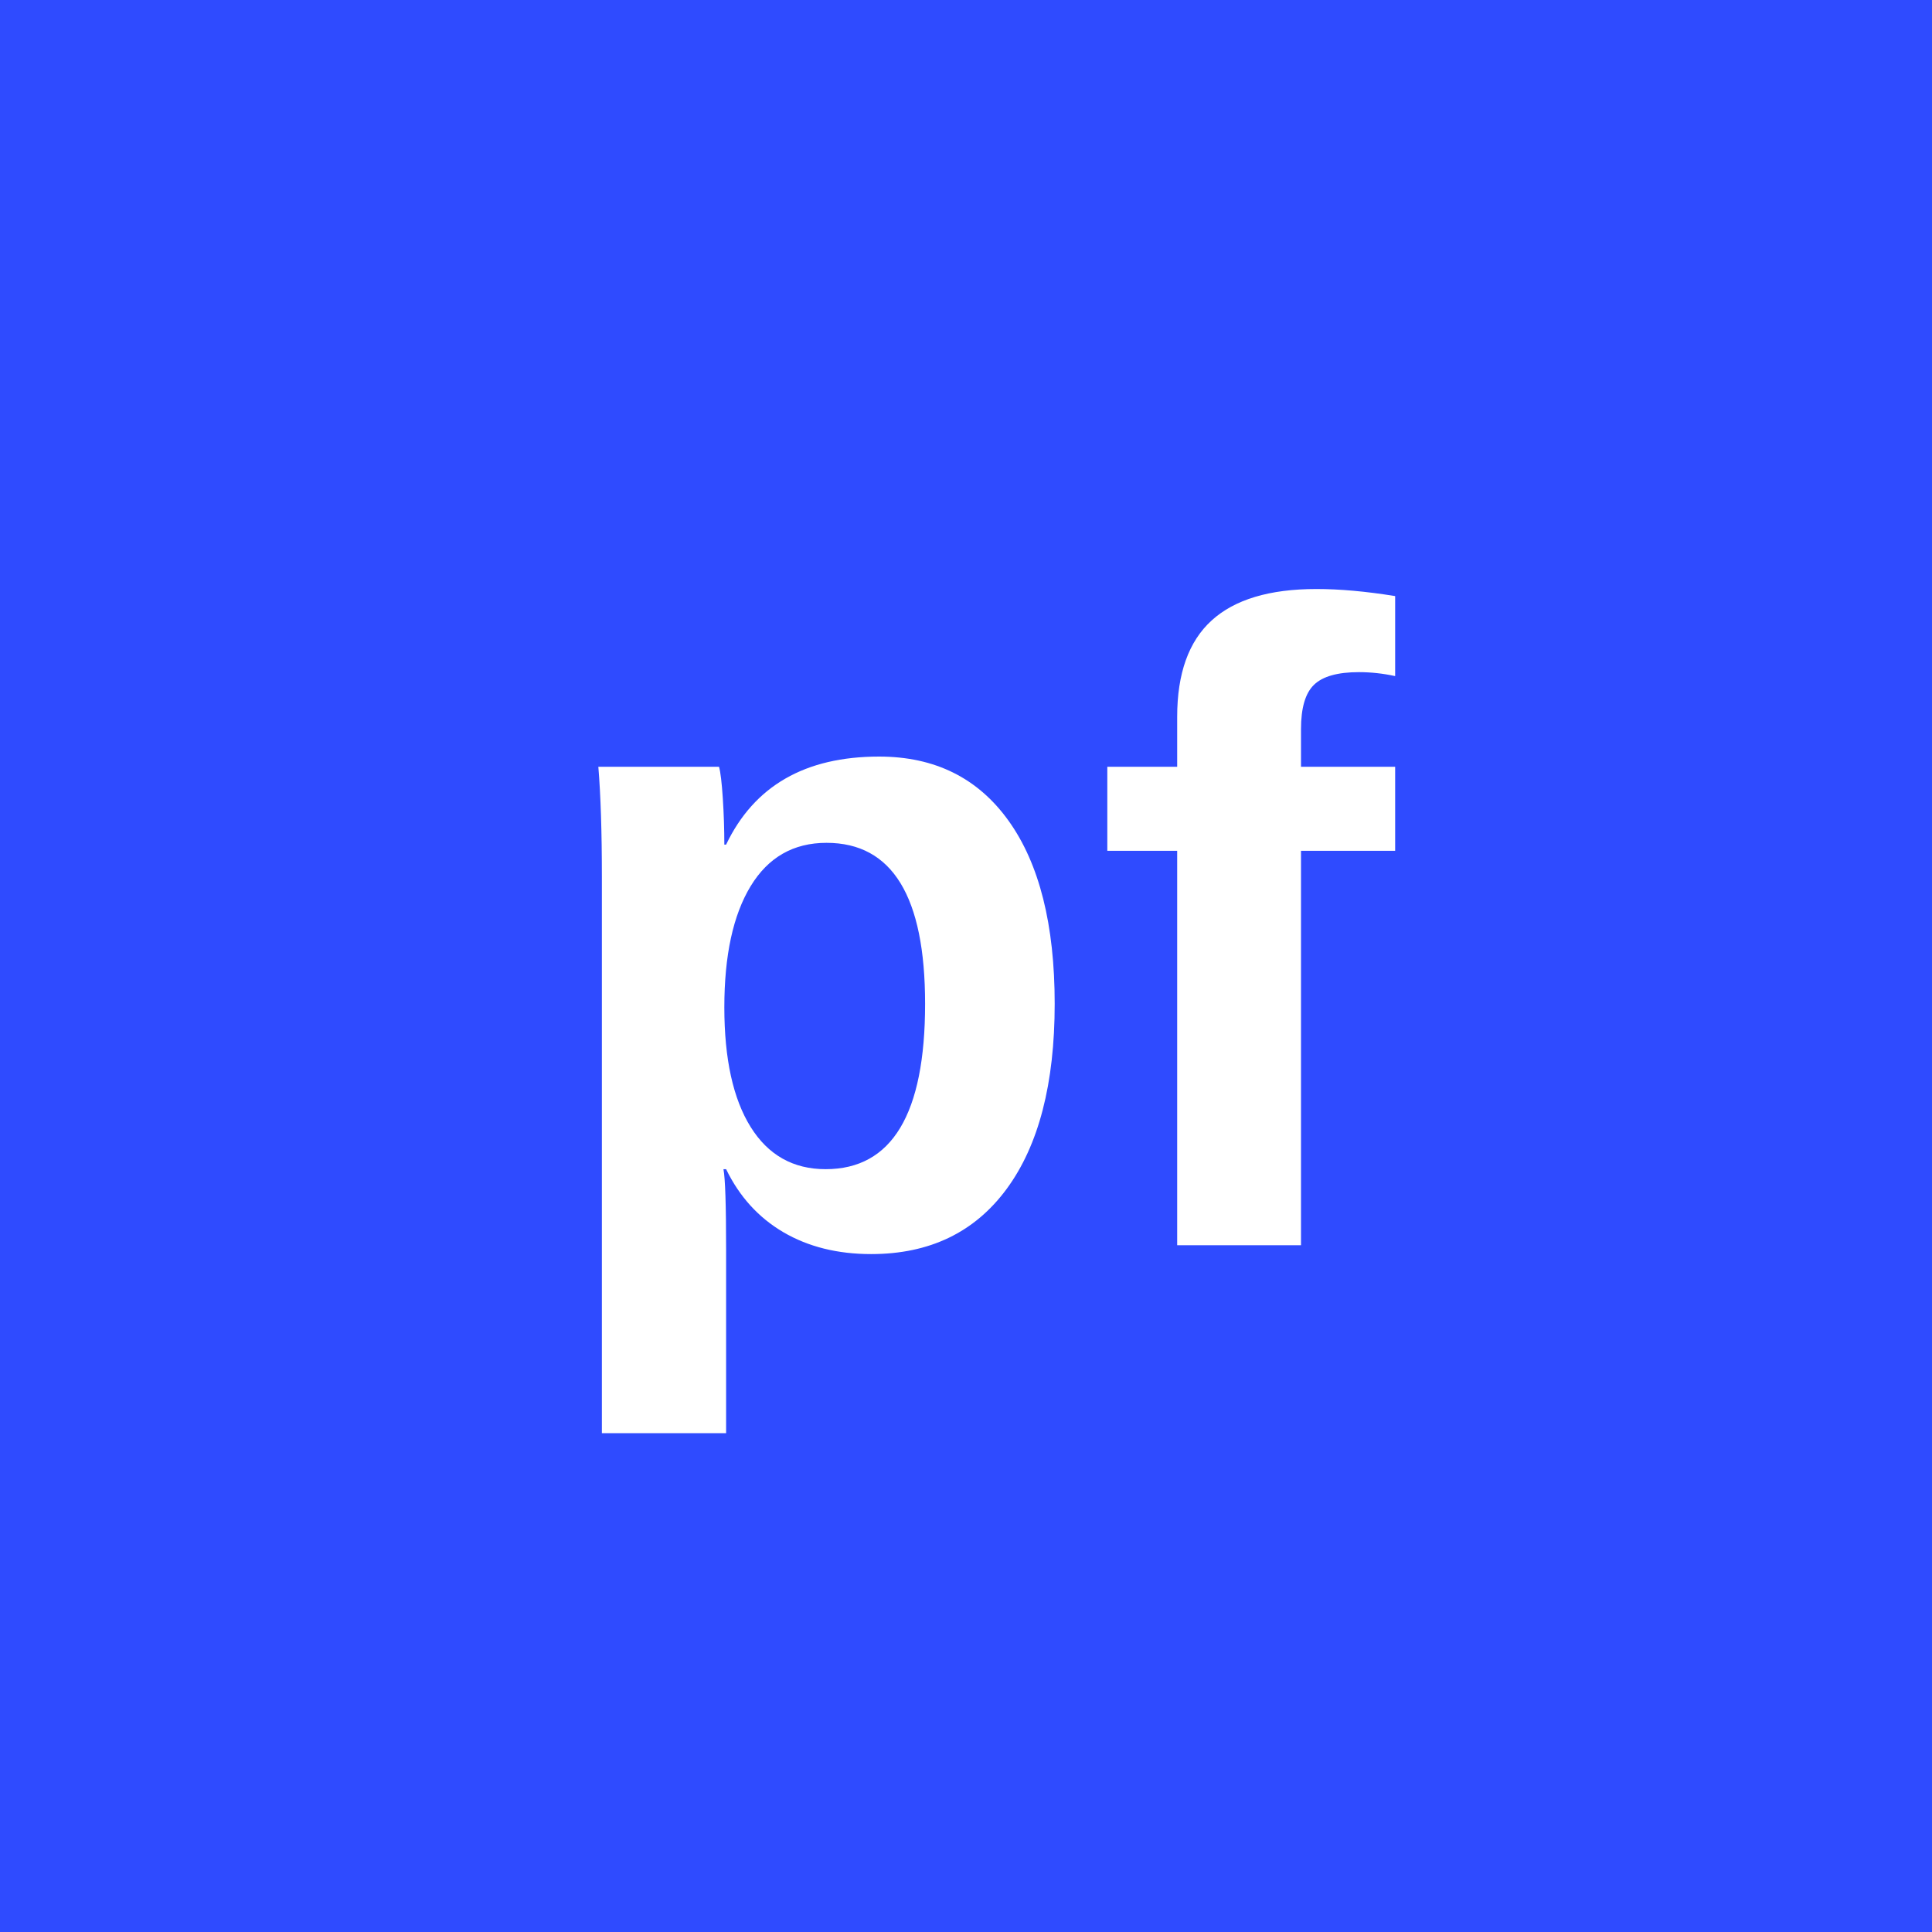
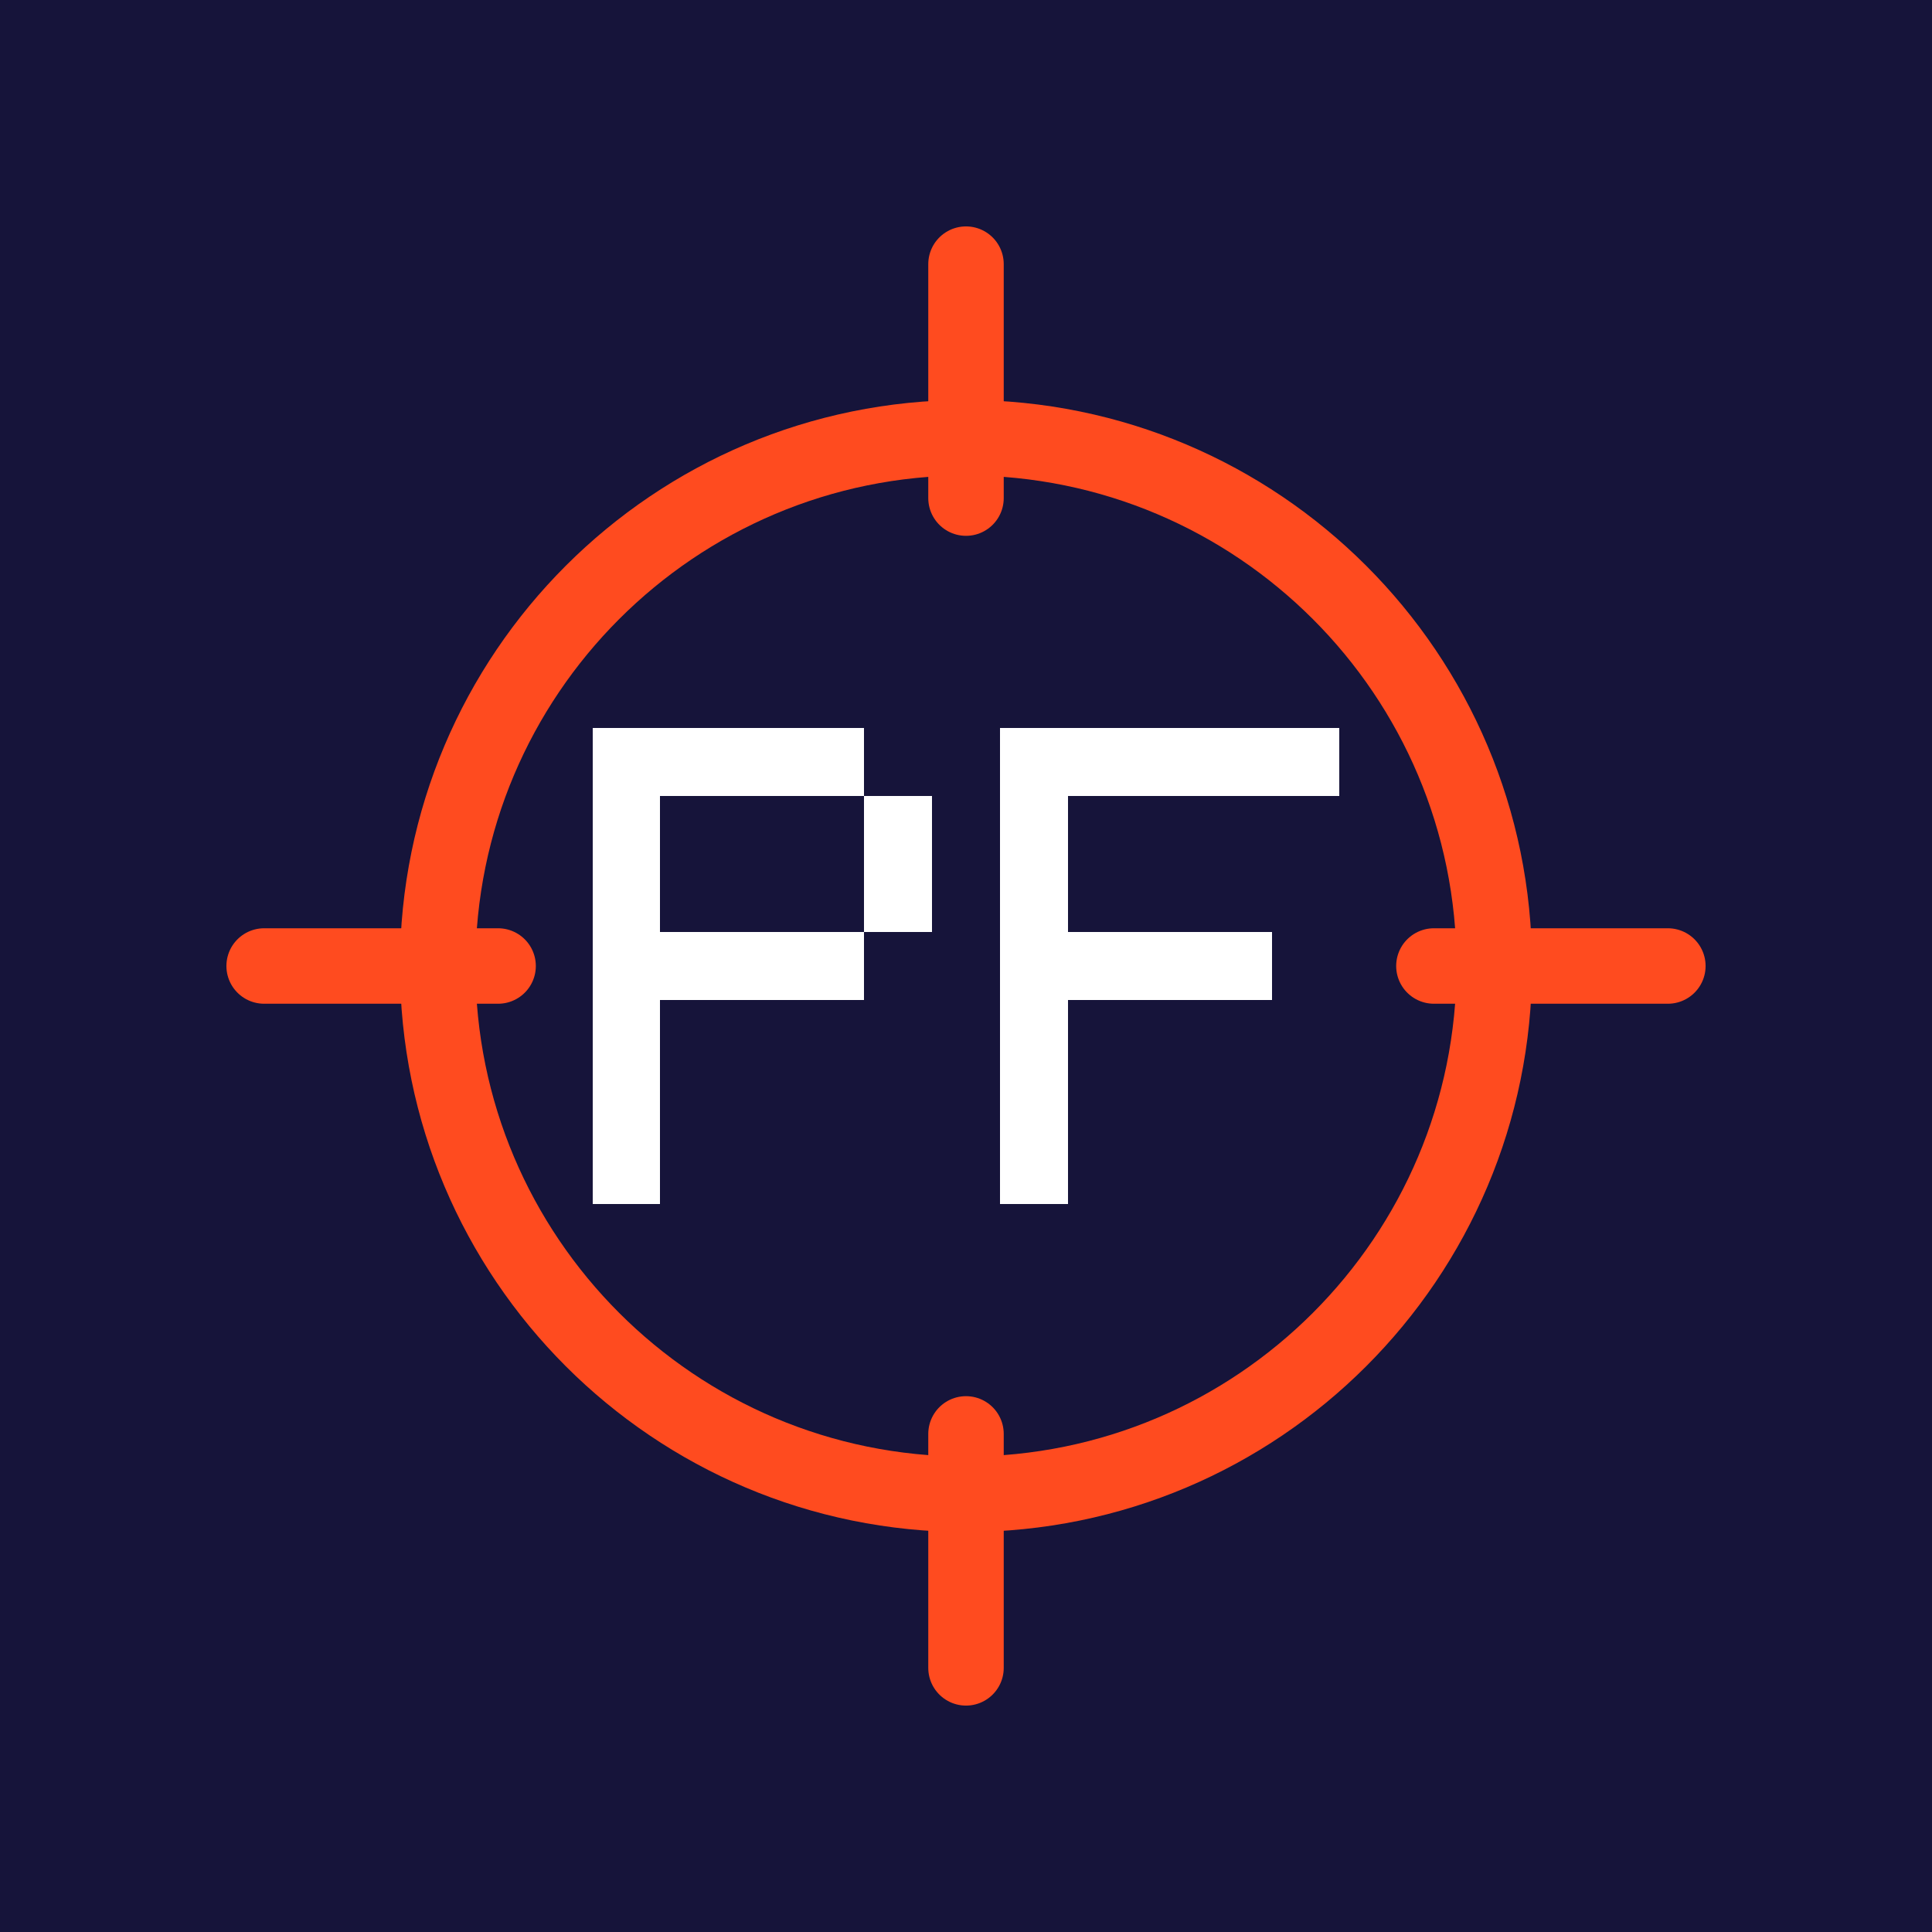
<svg xmlns="http://www.w3.org/2000/svg" viewBox="0 0 512 512" width="512" height="512">
-   <rect width="512" height="512" fill="#2F4BFF" />
-   <text x="256" y="330" text-anchor="middle" font-family="Arial, Helvetica, sans-serif" font-size="240" font-weight="800" fill="#FFFFFF">pf</text>
+   <rect width="512" height="512" fill="#16143A" />
+   <g fill="none" stroke="#FF4B1F" stroke-width="20" stroke-linecap="round">
+     <circle cx="256" cy="256" r="140" />
+     <path d="M256 70v62M256 380v62M70 256h62M380 256h62" />
+   </g>
+   <g fill="#FFFFFF" shape-rendering="crispEdges">
+     <rect x="157" y="193" width="18" height="18" />
+     <rect x="175" y="193" width="18" height="18" />
+     <rect x="193" y="193" width="18" height="18" />
+     <rect x="211" y="193" width="18" height="18" />
+     <rect x="265" y="193" width="18" height="18" />
+     <rect x="283" y="193" width="18" height="18" />
+     <rect x="301" y="193" width="18" height="18" />
+     <rect x="319" y="193" width="18" height="18" />
+     <rect x="337" y="193" width="18" height="18" />
+     <rect x="157" y="211" width="18" height="18" />
+     <rect x="229" y="211" width="18" height="18" />
+     <rect x="265" y="211" width="18" height="18" />
+     <rect x="157" y="229" width="18" height="18" />
+     <rect x="229" y="229" width="18" height="18" />
+     <rect x="265" y="229" width="18" height="18" />
+     <rect x="157" y="247" width="18" height="18" />
+     <rect x="175" y="247" width="18" height="18" />
+     <rect x="193" y="247" width="18" height="18" />
+     <rect x="211" y="247" width="18" height="18" />
+     <rect x="265" y="247" width="18" height="18" />
+     <rect x="283" y="247" width="18" height="18" />
+     <rect x="301" y="247" width="18" height="18" />
+     <rect x="319" y="247" width="18" height="18" />
+     <rect x="157" y="265" width="18" height="18" />
+     <rect x="265" y="265" width="18" height="18" />
+     <rect x="157" y="283" width="18" height="18" />
+     <rect x="265" y="283" width="18" height="18" />
+     <rect x="157" y="301" width="18" height="18" />
+     <rect x="265" y="301" width="18" height="18" />
+   </g>
</svg>
